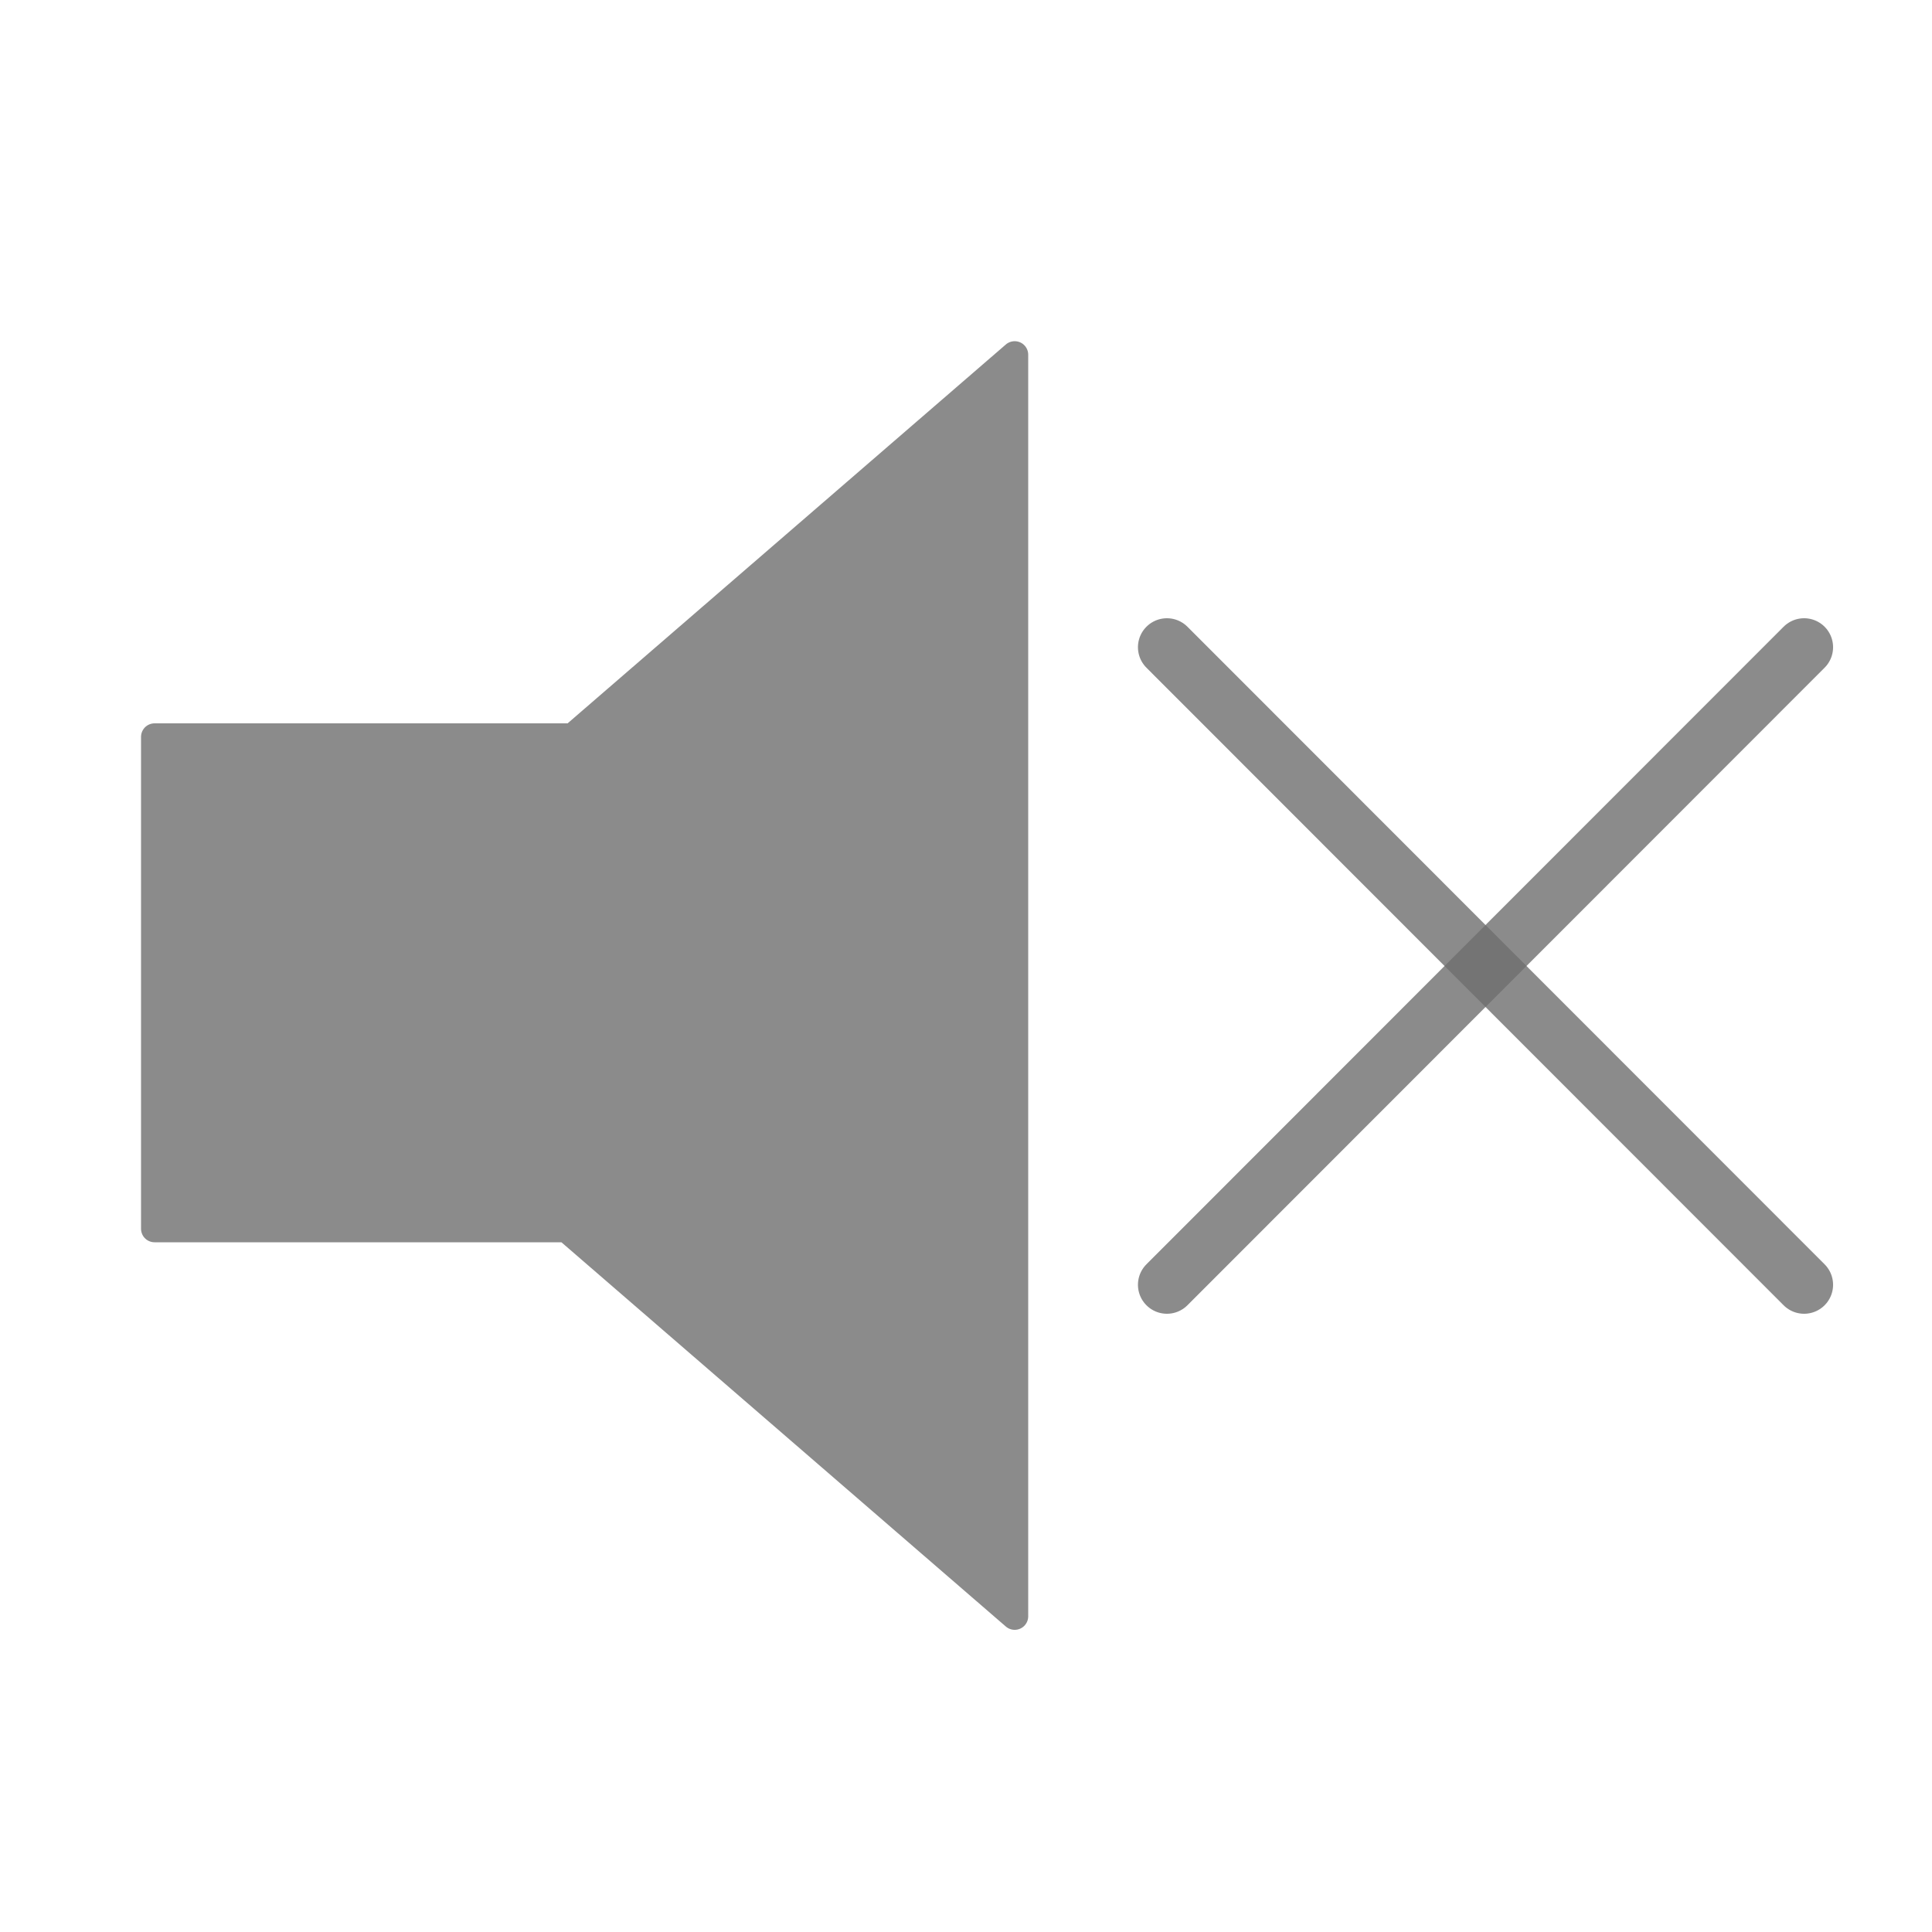
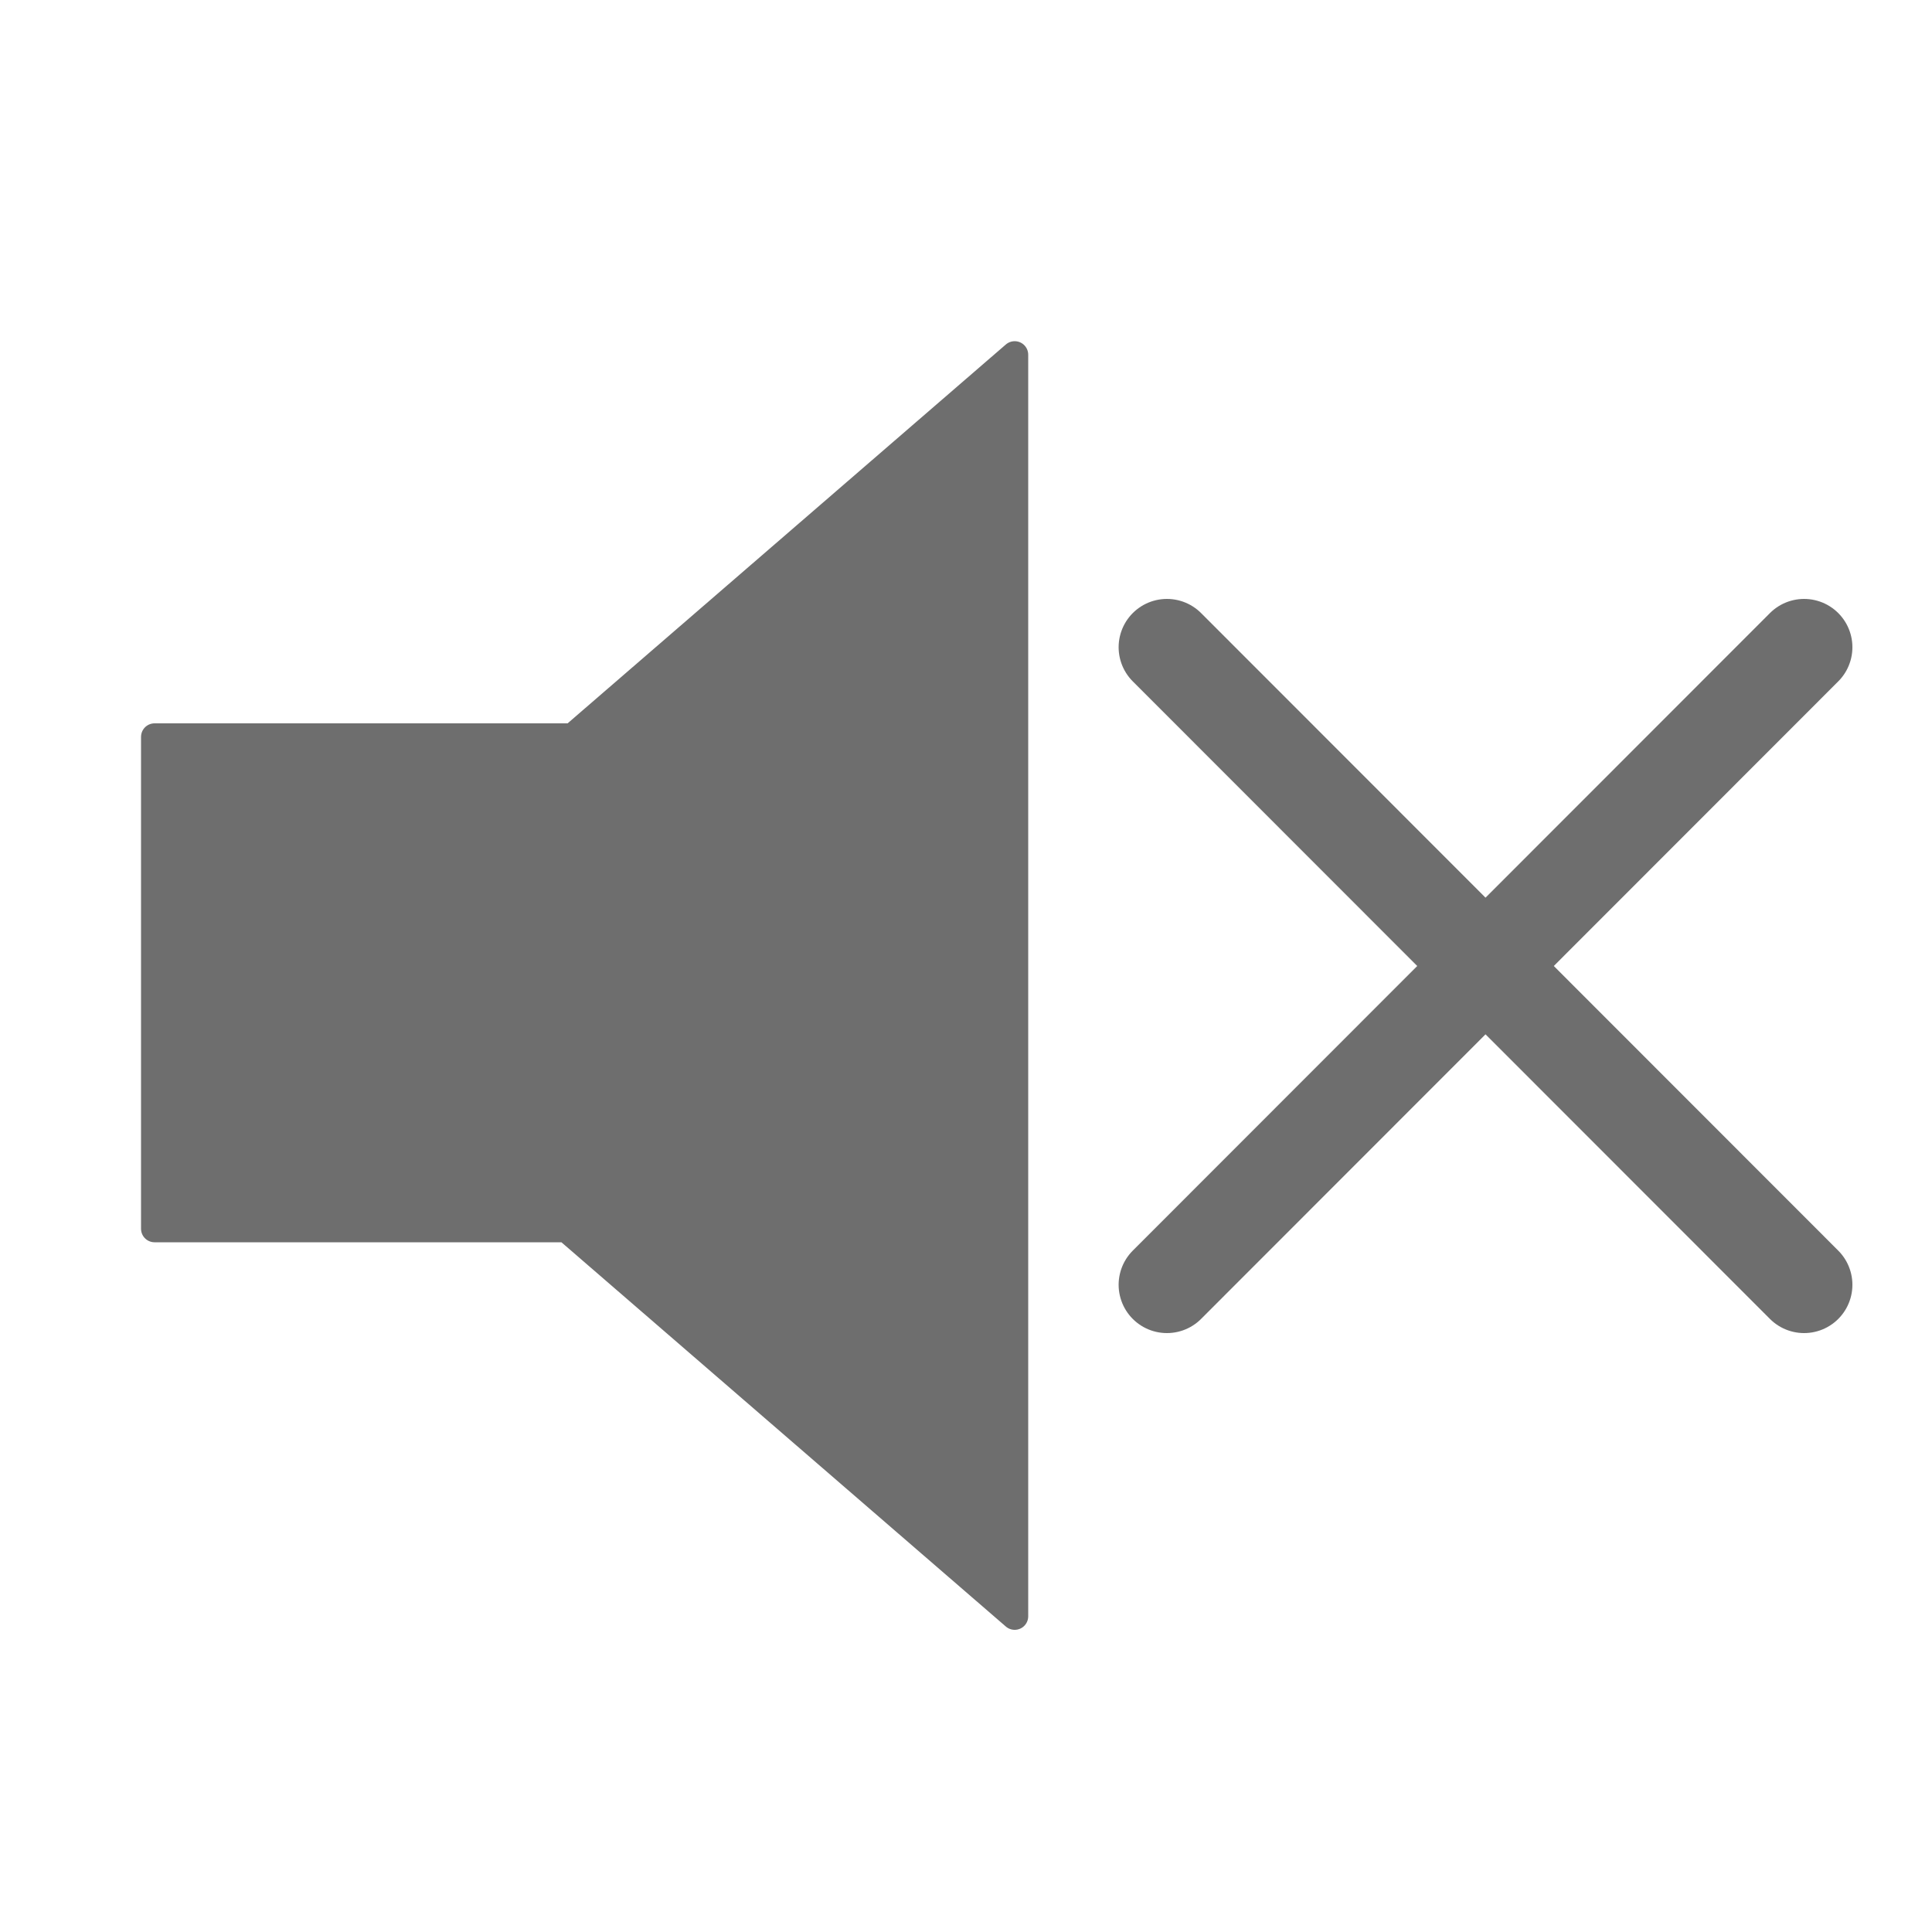
<svg xmlns="http://www.w3.org/2000/svg" version="1.1" x="0px" y="0px" width="16px" height="16px" viewBox="0 0 500 500">
-   <path fill="#6E6E6E" stroke="#6E6E6E" stroke-width="7" stroke-linejoin="round" opacity="0.8" d="M262.6,91.8l-114.4,98.9H40V318h106.6l116,100.3V91.8z" />
-   <line fill="none" stroke="#6E6E6E" stroke-width="15" stroke-linecap="round" opacity="0.8" x1="302" y1="332.5" x2="466.9" y2="167.5" />
-   <line fill="none" stroke="#6E6E6E" stroke-width="15" stroke-linecap="round" opacity="0.8" x1="302" y1="167.5" x2="466.9" y2="332.5" />
+   <path fill="#6E6E6E" stroke="#6E6E6E" stroke-width="7" stroke-linejoin="round" d="M262.6,91.8l-114.4,98.9H40V318h106.6l116,100.3V91.8z" />
+   <line fill="none" stroke="#6E6E6E" stroke-width="25" stroke-linecap="round" x1="302" y1="332.5" x2="466.9" y2="167.5" />
+   <line fill="none" stroke="#6E6E6E" stroke-width="25" stroke-linecap="round" x1="302" y1="167.5" x2="466.9" y2="332.5" />
</svg>
